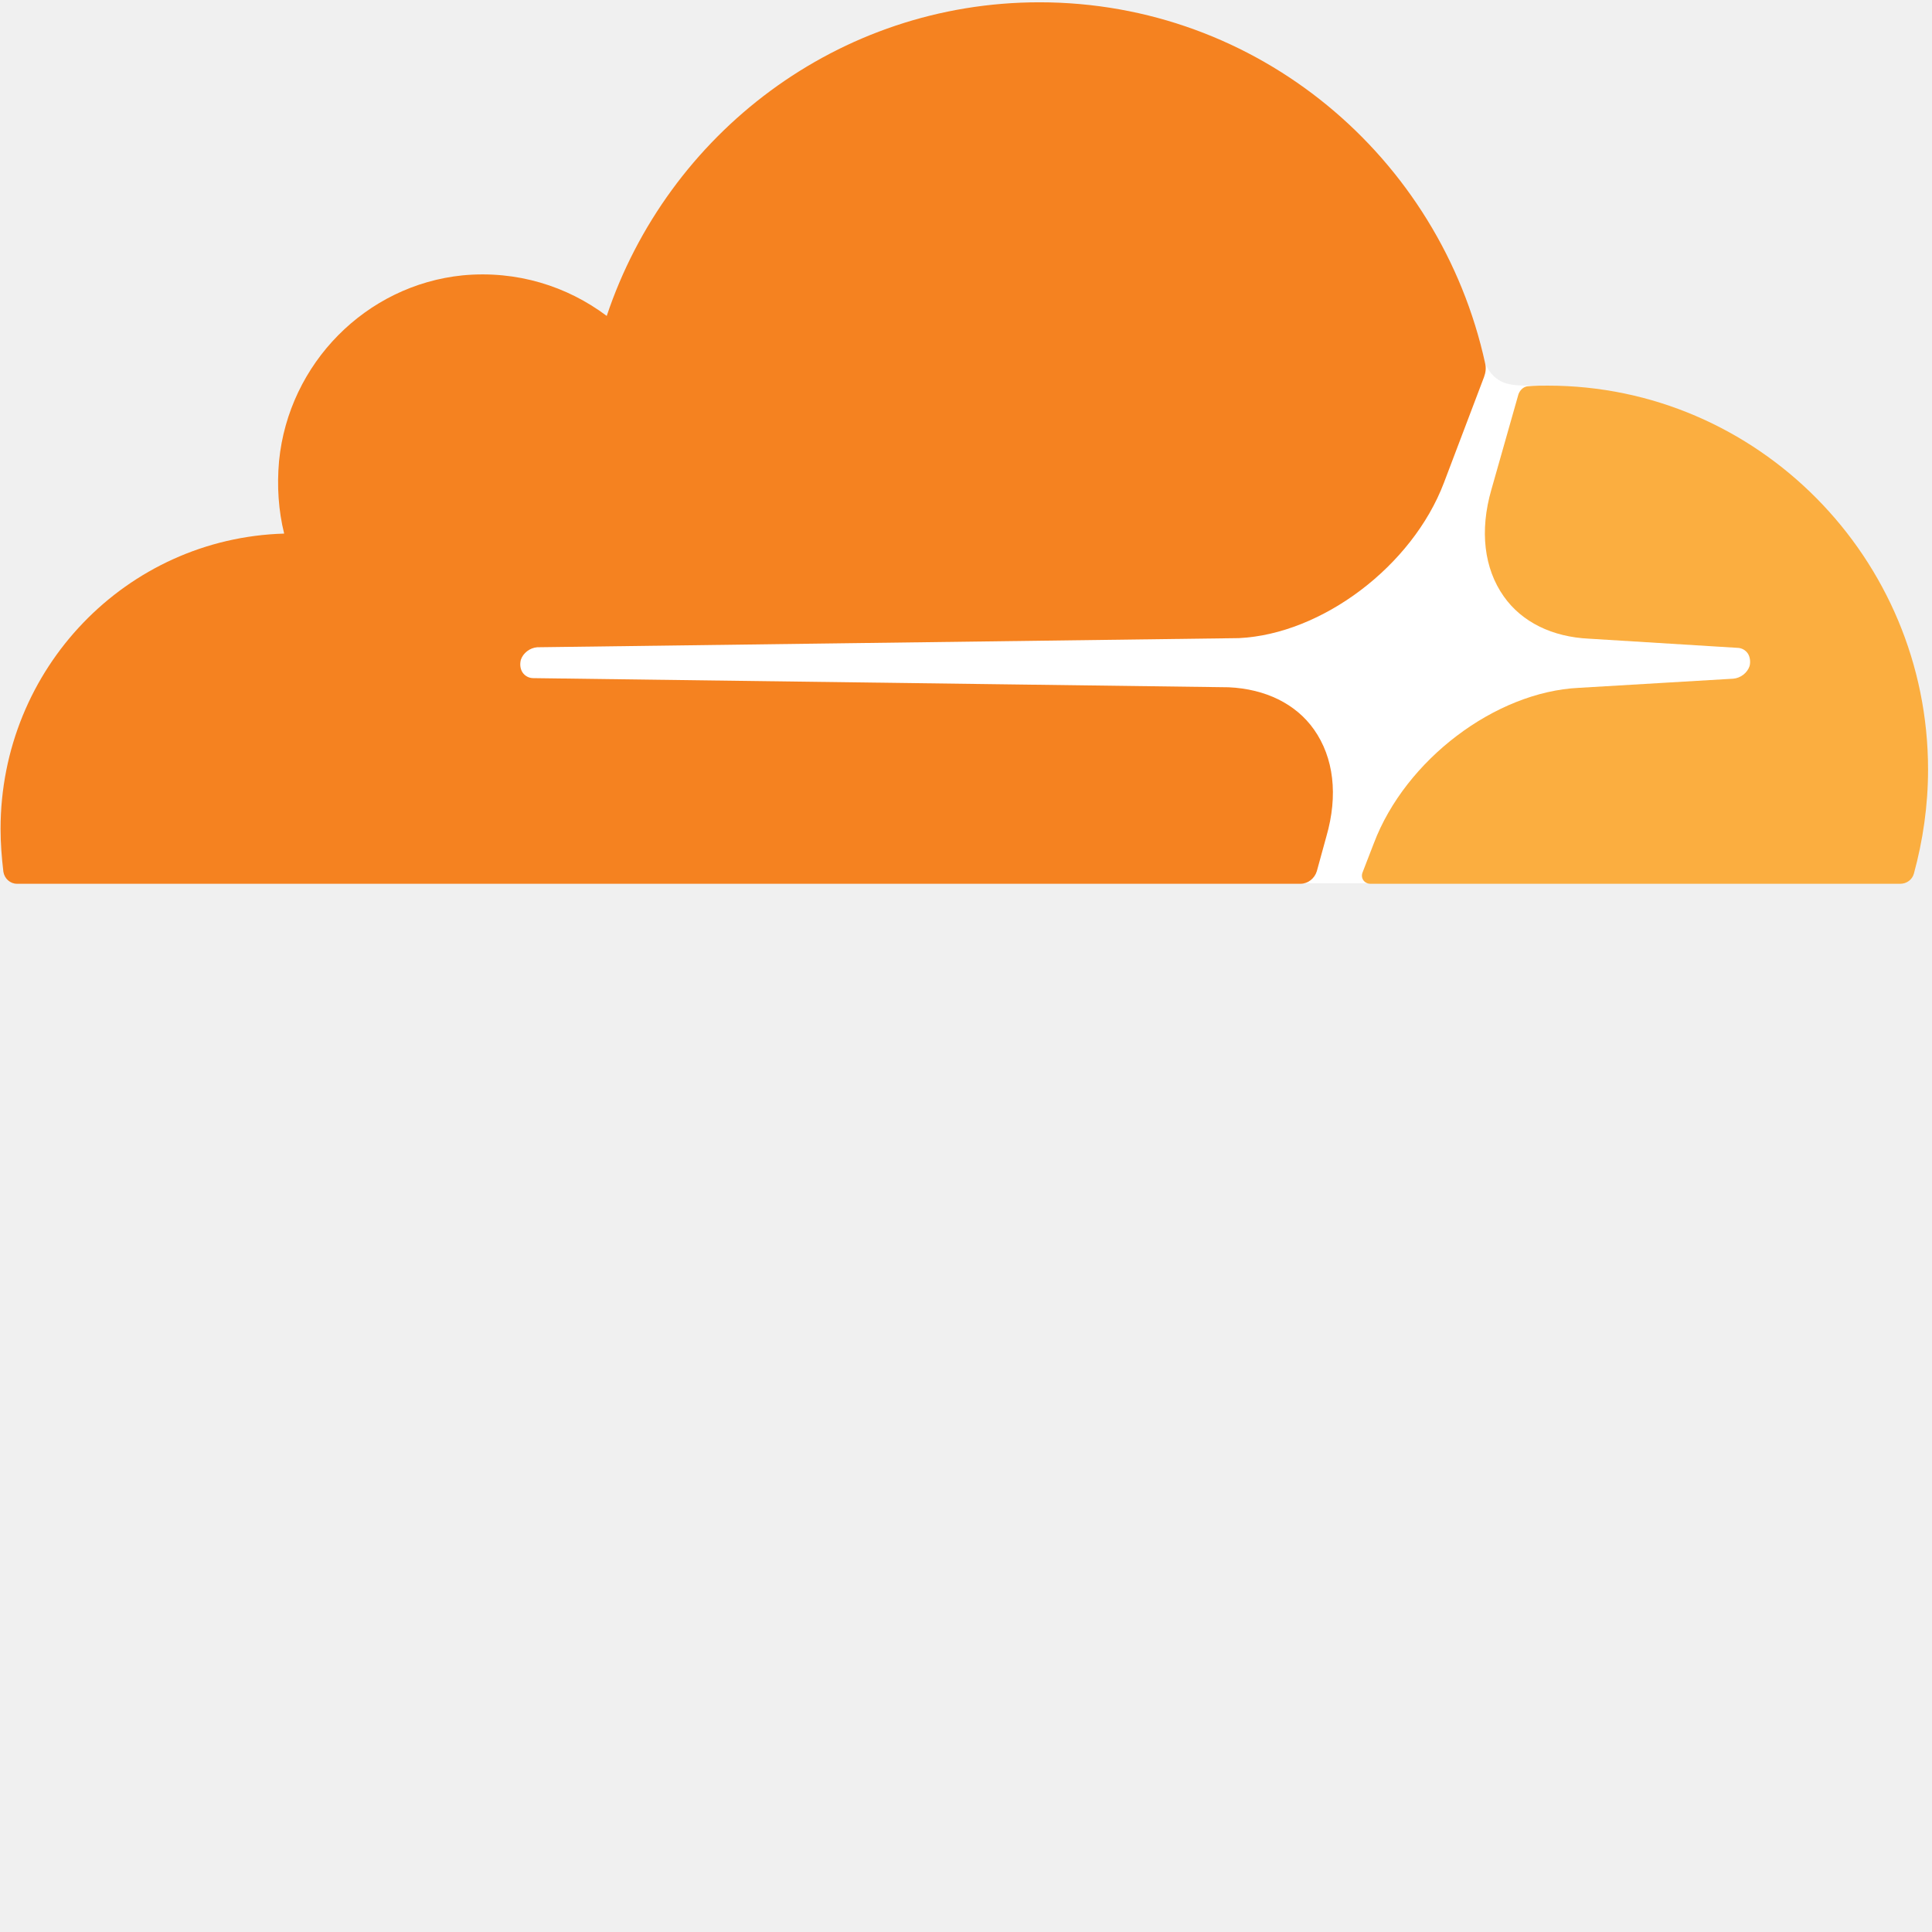
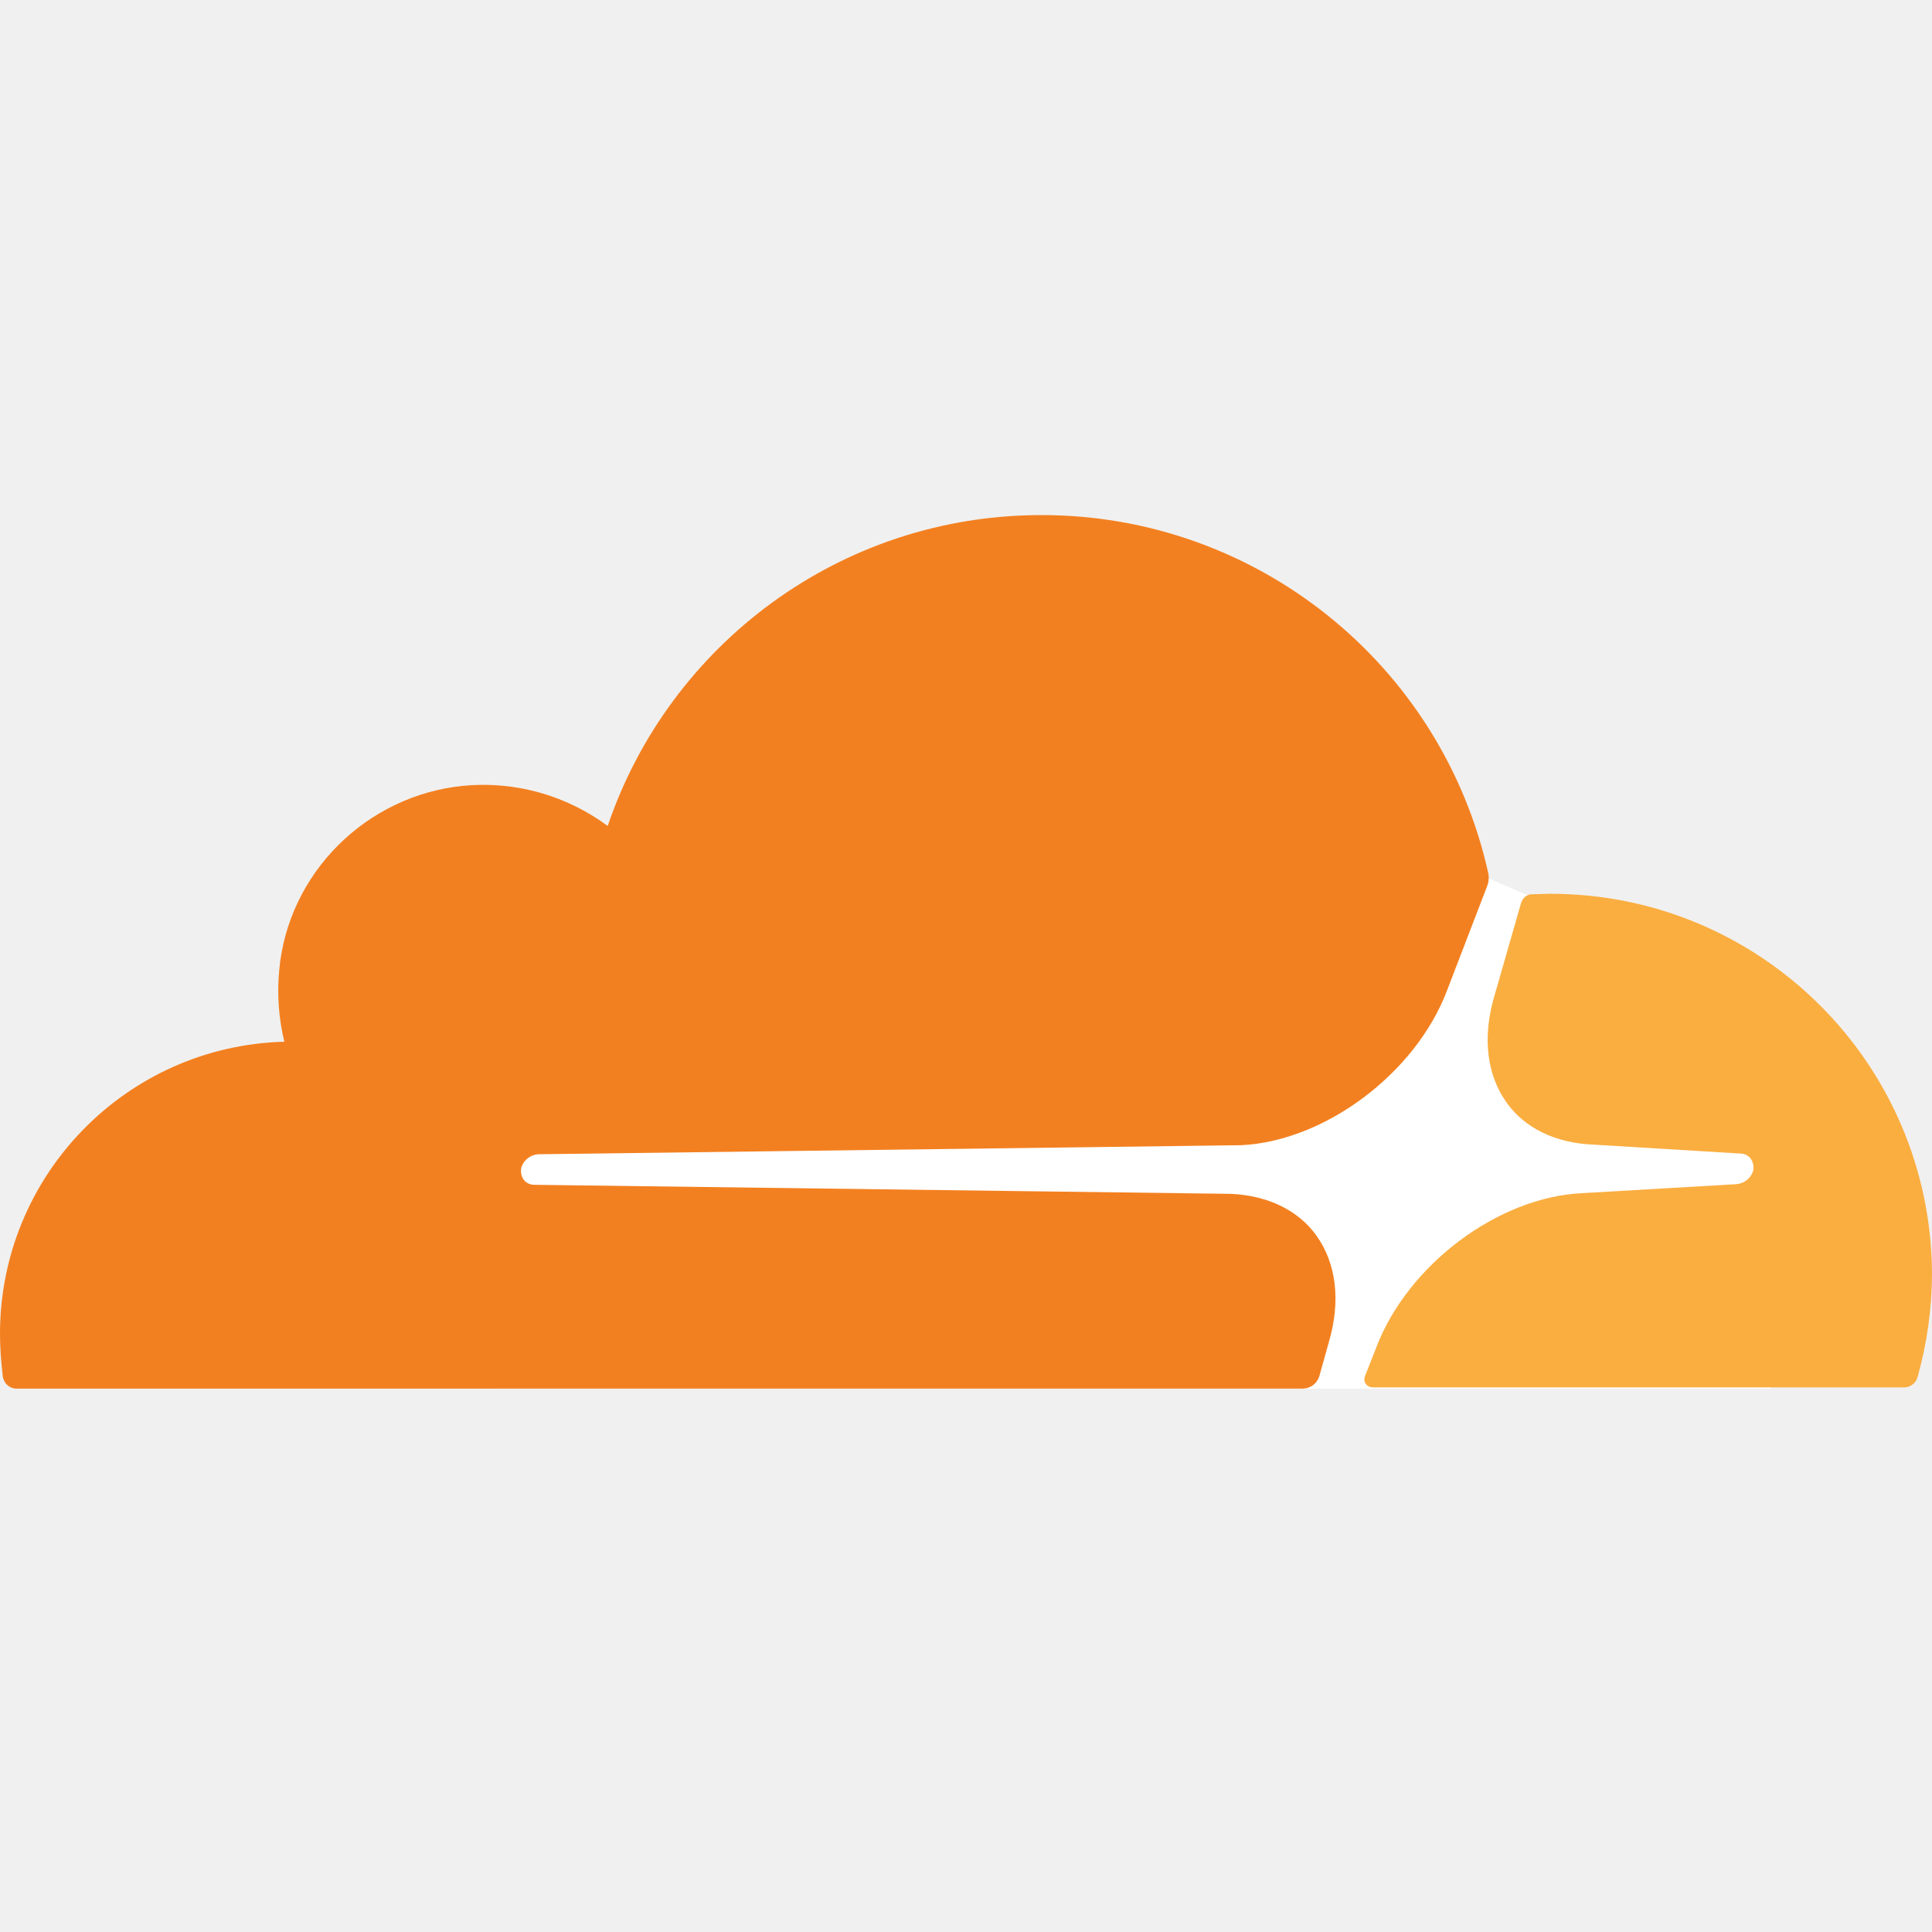
- <svg xmlns="http://www.w3.org/2000/svg" width="48px" height="48px" viewBox="0 0 48 48" version="1.1">
-   <defs />
-   <g id="Page-1" stroke="none" stroke-opacity="0" stroke-width="1" fill="none" fill-rule="evenodd">
-     <g id="cf-logo" transform="translate(0, -9)">
-       <rect id="Rectangle" x="0" y="0" width="48" height="48" fill="none" />
-       <path d="M43.916,22.086 L38.204,18.581 C38.119,18.566 37.586,18.623 37.305,18.481 C37.109,18.382 36.954,18.212 36.856,17.914 L12.225,17.914 L12.225,30.943 L43.916,30.943 L43.916,22.086 L43.916,22.086 Z" id="flare" fill="#FFFFFF" fill-rule="nonzero" />
-       <path d="M37.979,18.595 C37.867,18.595 37.768,18.68 37.726,18.794 L37.053,21.164 C36.758,22.186 36.87,23.123 37.361,23.818 C37.811,24.457 38.568,24.826 39.481,24.868 L43.158,25.095 C43.27,25.095 43.368,25.152 43.425,25.237 C43.481,25.323 43.495,25.45 43.467,25.55 C43.411,25.72 43.242,25.848 43.06,25.862 L39.228,26.089 C37.151,26.188 34.919,27.877 34.133,29.95 L33.853,30.674 C33.796,30.815 33.895,30.957 34.049,30.957 L47.214,30.957 C47.368,30.957 47.509,30.858 47.551,30.702 C47.775,29.879 47.902,29.013 47.902,28.119 C47.902,22.867 43.663,18.581 38.456,18.581 C38.302,18.581 38.133,18.581 37.979,18.595 Z" id="right-cloud" fill="#FBAE40" fill-rule="nonzero" />
-       <path d="M32.954,29.779 C33.249,28.757 33.137,27.821 32.646,27.125 C32.196,26.486 31.439,26.117 30.526,26.075 L13.249,25.848 C13.137,25.848 13.039,25.791 12.982,25.706 C12.926,25.621 12.912,25.507 12.94,25.394 C12.996,25.223 13.165,25.095 13.347,25.081 L30.779,24.854 C32.842,24.755 35.088,23.066 35.874,20.994 L36.87,18.368 C36.912,18.254 36.926,18.141 36.898,18.027 C35.775,12.889 31.242,9.057 25.825,9.057 C20.828,9.057 16.589,12.321 15.074,16.849 C14.091,16.111 12.842,15.714 11.495,15.841 C9.095,16.083 7.172,18.027 6.933,20.454 C6.877,21.079 6.919,21.689 7.06,22.257 C3.144,22.37 0.014,25.606 0.014,29.595 C0.014,29.95 0.042,30.305 0.084,30.659 C0.112,30.83 0.253,30.957 0.421,30.957 L32.309,30.957 C32.491,30.957 32.66,30.83 32.716,30.645 L32.954,29.779 Z" id="left-cloud" fill="#F58220" fill-rule="nonzero" />
-     </g>
+ <svg xmlns="http://www.w3.org/2000/svg" width="48" height="48" fill="none">
+   <g clip-path="url(#logo-cloudflare__a)">
+     <path d="M12.24 34.5h31.765v-8.79l-6.034-3.46-1.041-.45-24.69.169V34.5Z" fill="#fff" />
+     <path d="M33.018 33.333c.295-1.012.183-1.941-.309-2.631-.45-.633-1.21-.999-2.124-1.041l-17.318-.225a.322.322 0 0 1-.266-.141.381.381 0 0 1-.042-.309.473.473 0 0 1 .408-.309l17.471-.225c2.07-.099 4.32-1.773 5.106-3.825l1-2.602a.57.57 0 0 0 .03-.338 11.363 11.363 0 0 0-11.1-8.89c-5.01 0-9.255 3.235-10.776 7.724a5.19 5.19 0 0 0-3.589-.998c-2.405.24-4.35 2.166-4.571 4.572a5.37 5.37 0 0 0 .126 1.786A7.26 7.26 0 0 0 0 33.15c0 .351.03.705.07 1.055.03.169.17.295.338.295H32.37a.435.435 0 0 0 .408-.309l.24-.858Z" fill="#F38020" />
+     <path d="m38.532 22.204-.48.015c-.112 0-.21.084-.255.195l-.675 2.35c-.295 1.012-.183 1.94.309 2.63.45.634 1.21 1 2.124 1.042l3.685.224c.113 0 .21.058.267.142a.39.39 0 0 1 .043.308.473.473 0 0 1-.408.31l-3.84.224c-2.083.1-4.32 1.774-5.106 3.825l-.282.718c-.058.14.041.282.194.282h13.196a.345.345 0 0 0 .337-.254A9.613 9.613 0 0 0 48 31.659a9.48 9.48 0 0 0-9.468-9.453" fill="#FAAE40" />
  </g>
+   <defs>
+     <clipPath id="logo-cloudflare__a">
+       <path fill="#fff" d="M0 0h48v48H0z" />
+     </clipPath>
+   </defs>
</svg>
